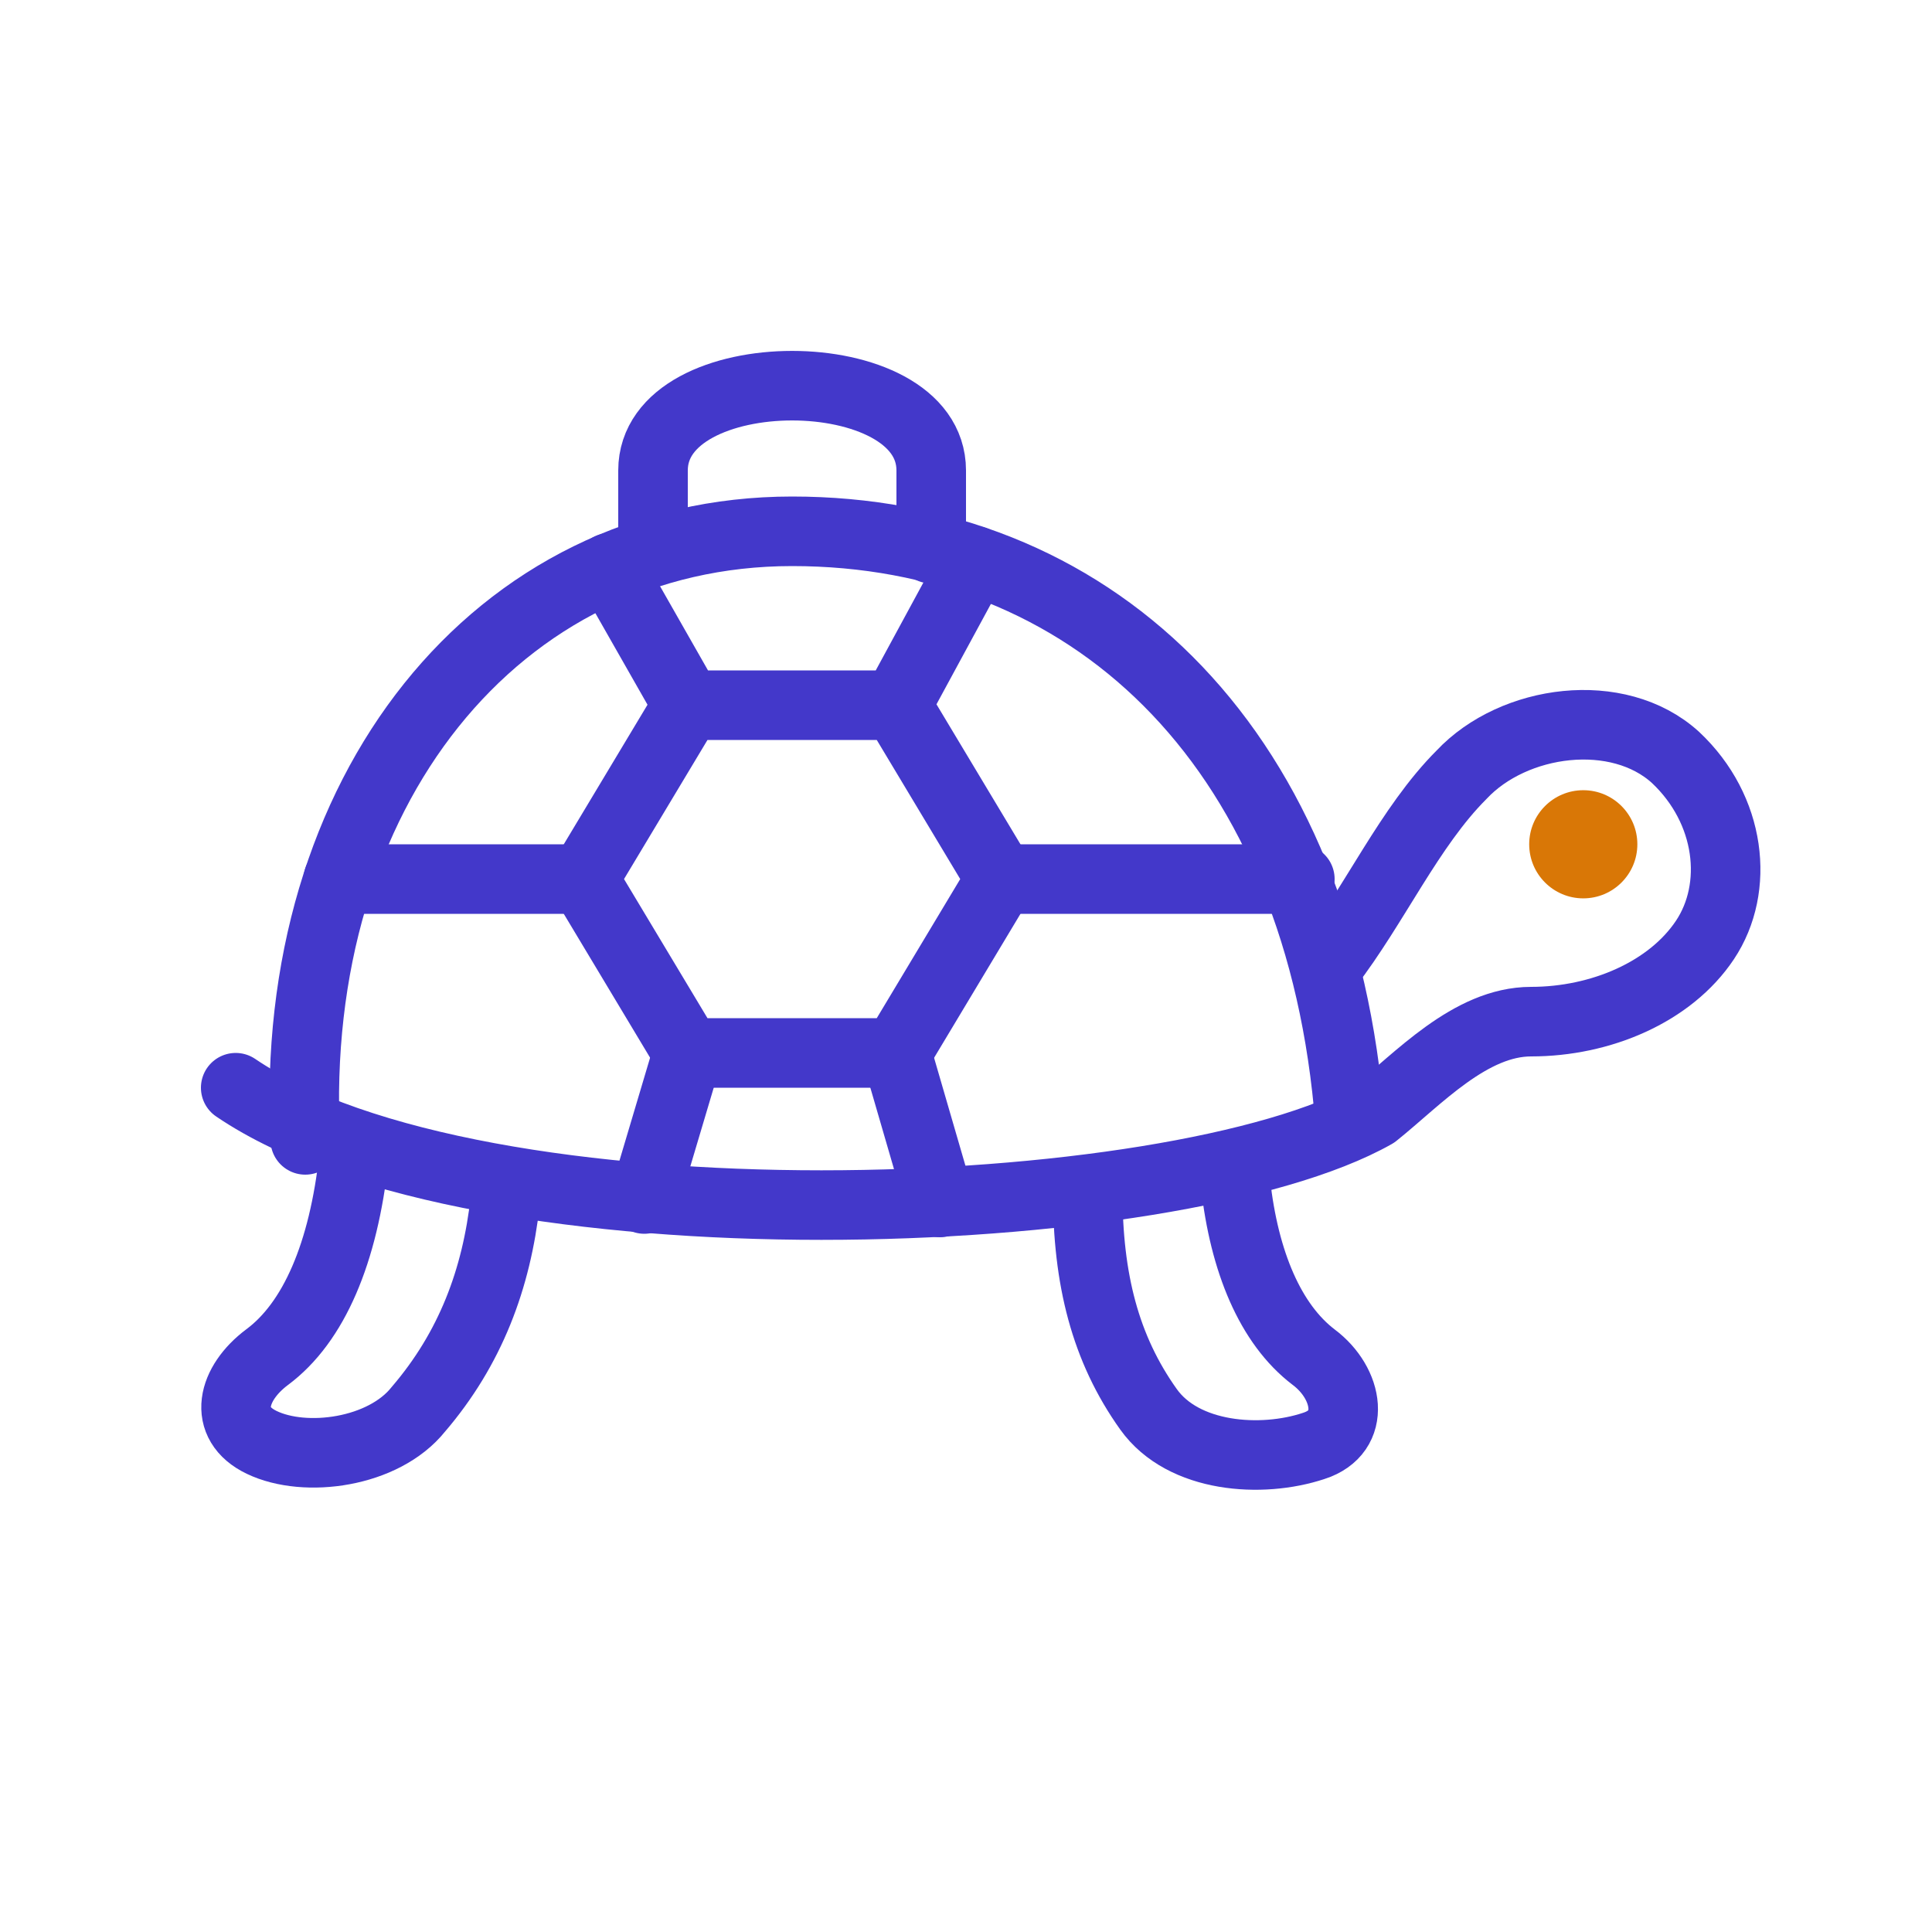
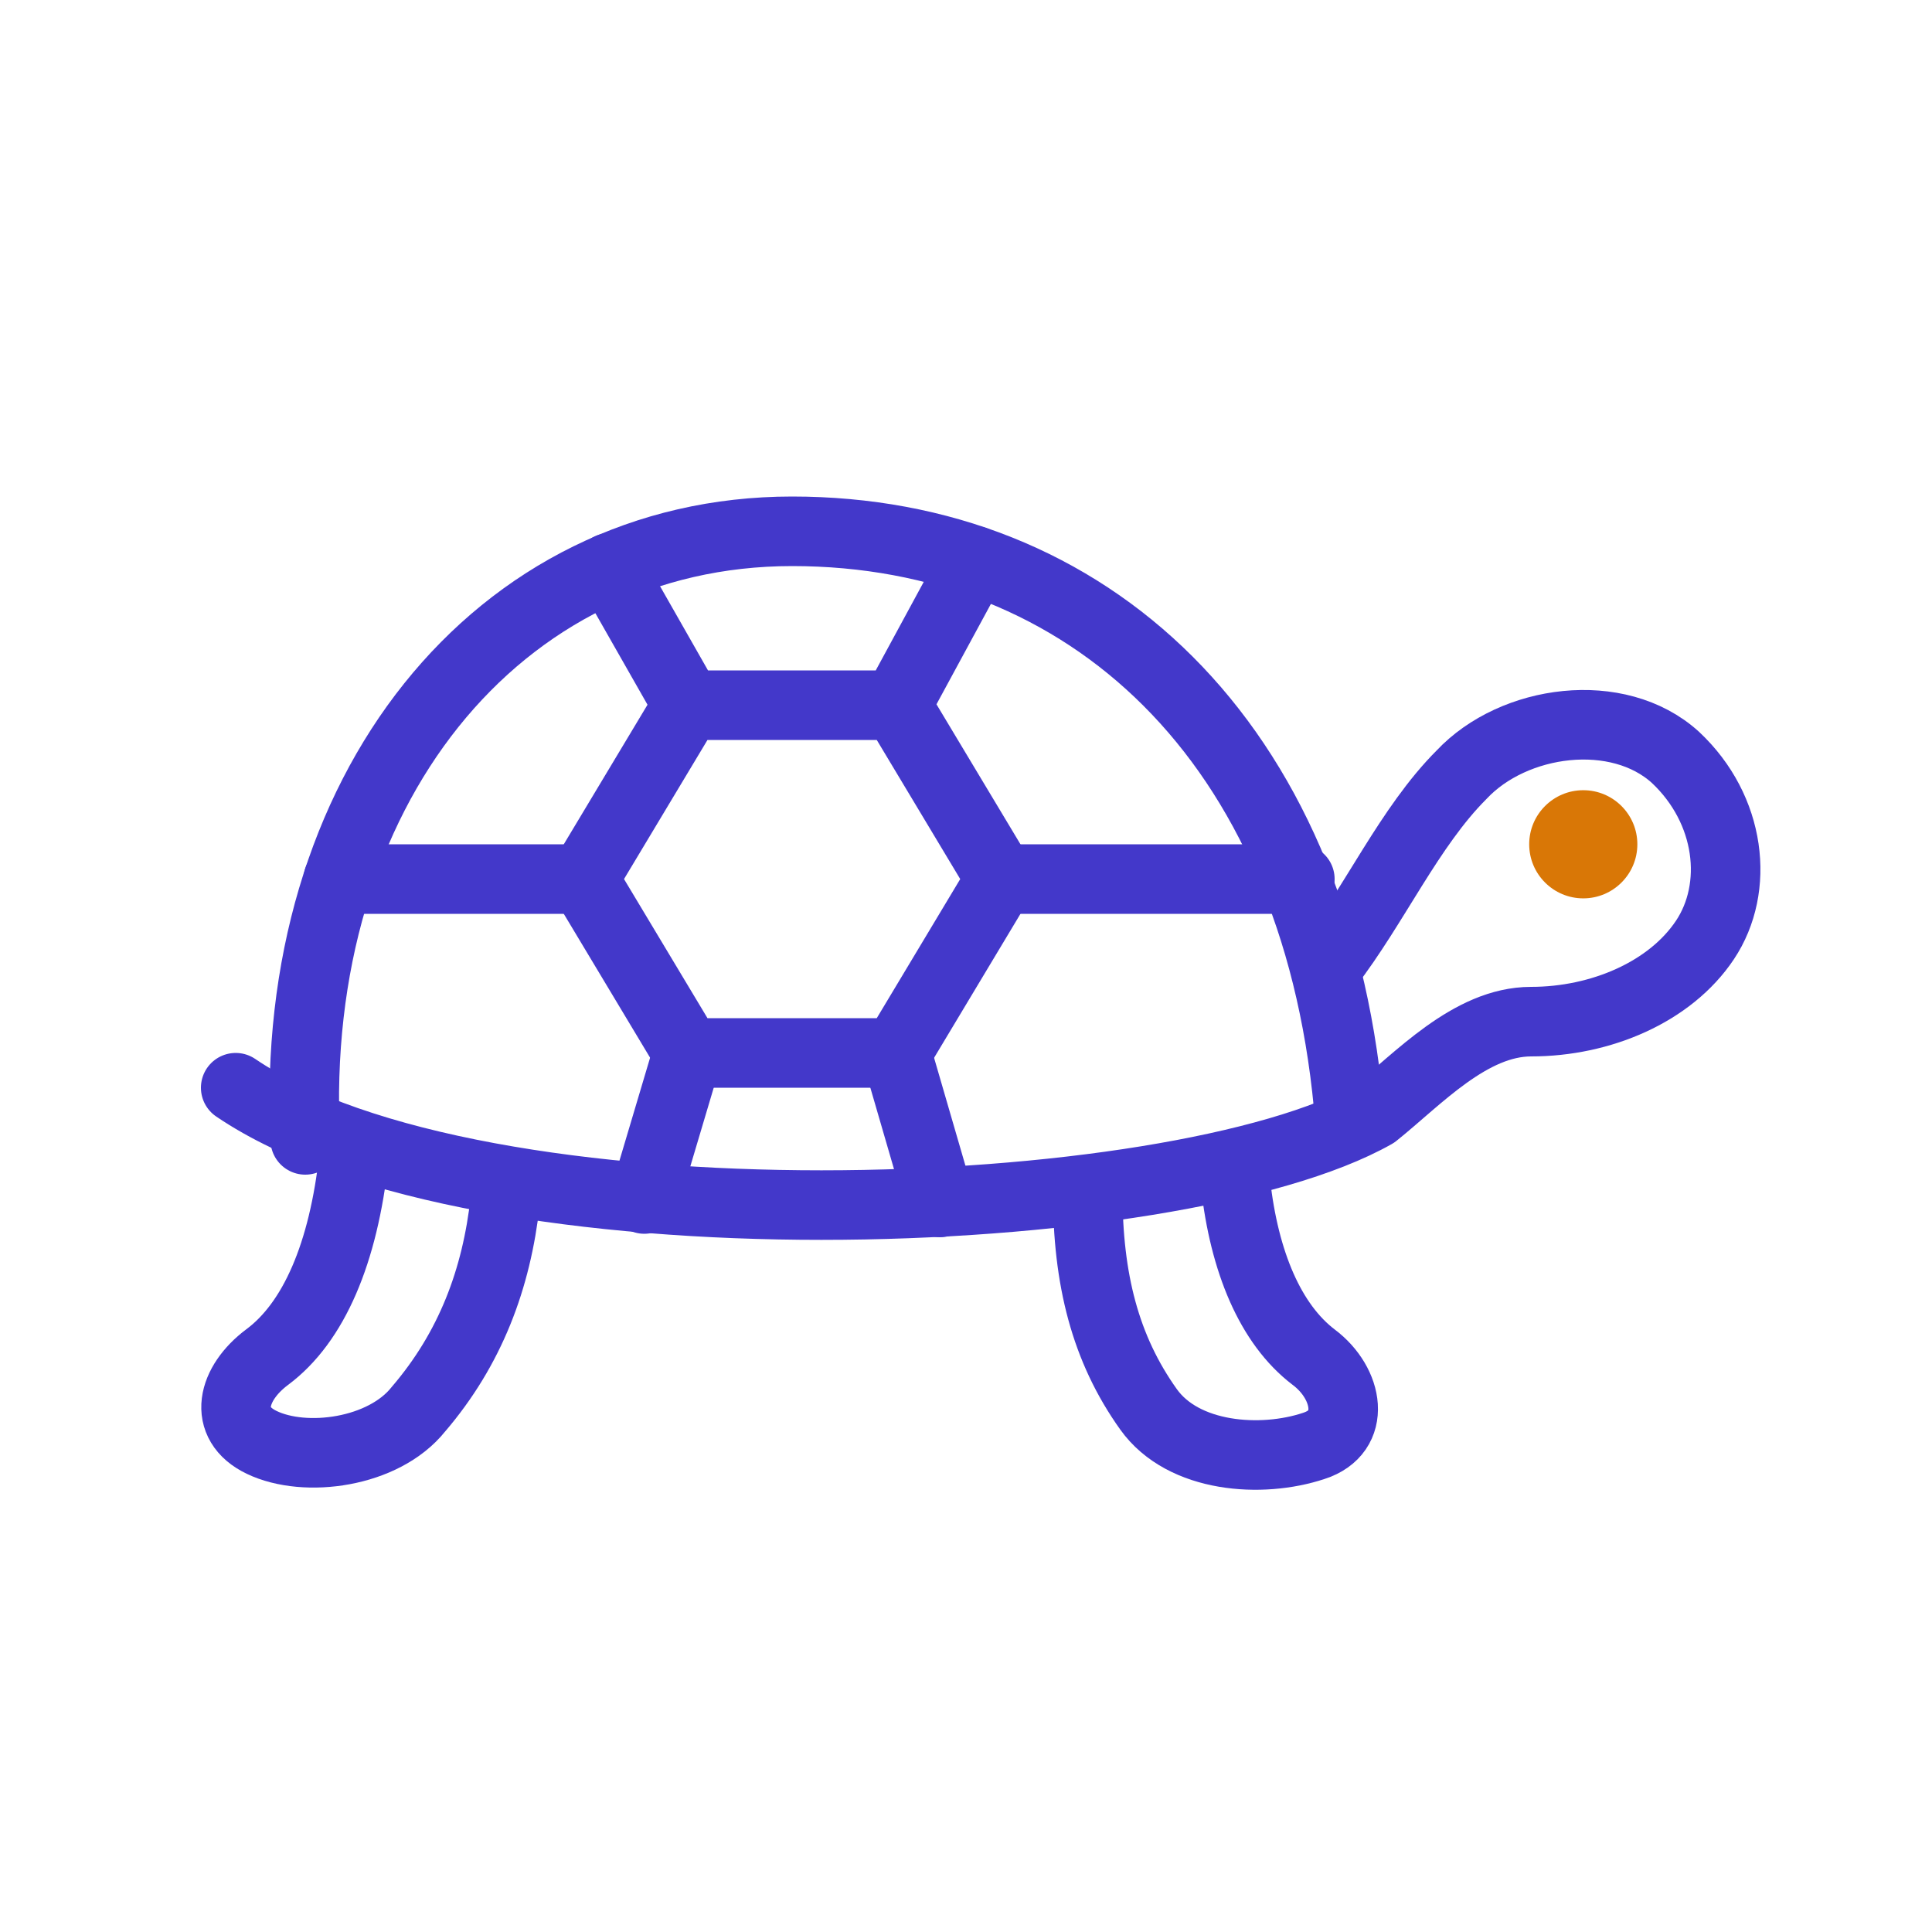
<svg xmlns="http://www.w3.org/2000/svg" viewBox="0 0 100 100" role="img" aria-label="Toolbox">
  <g transform="translate(5 5) scale(0.9)" fill="none" stroke="#4338ca" stroke-width="4" stroke-linecap="round" stroke-linejoin="round">
    <path d="M 12 60 C 11 40 23 25 40 25 C 57 25 70 37 72 58" />
    <path d="M 70.8 50 C 73.5 46.5 75.5 42 78.5 39 C 81.5 35.8 87.5 35 90.8 38 C 94 41 94.5 45.5 92.5 48.5 C 90.5 51.5 86.5 53.2 82.5 53.2 C 79 53.2 76 56.5 73.5 58.5 C 62 65 22 66.5 8 57" />
-     <path d="M 32 26.1 L 32 21.5 C 32 15 48 15 48 21.5 L 48 26" />
    <path d="M 29.5 27.1 L 34 35 L 46 35 L 50.5 26.7 M 34 35 L 28 45 L 34 55 L 46 55 L 52 45 L 46 35" />
    <path d="M 28 45 L 13.9 45 M 52 45 L 69.2 45 M 34 55 L 31.5 63.4 M 46 55 L 48.5 63.6" />
    <path d="M 57 63 C 57 68 58 72 60.5 75.5 C 62.5 78.3 67 78.6 70 77.6 C 72.5 76.8 72 74 70 72.5 C 67.5 70.6 66 67 65.5 62.5" />
    <path d="M 23.5 63.5 C 23 68 21.5 72 18.5 75.5 C 16.5 78 12 78.6 9.5 77.4 C 7.2 76.3 7.8 74 9.8 72.5 C 12.5 70.5 14.2 66.5 14.8 61" />
    <circle cx="85.5" cy="43" r="3.11" fill="#d97706" stroke="none" />
  </g>
</svg>
